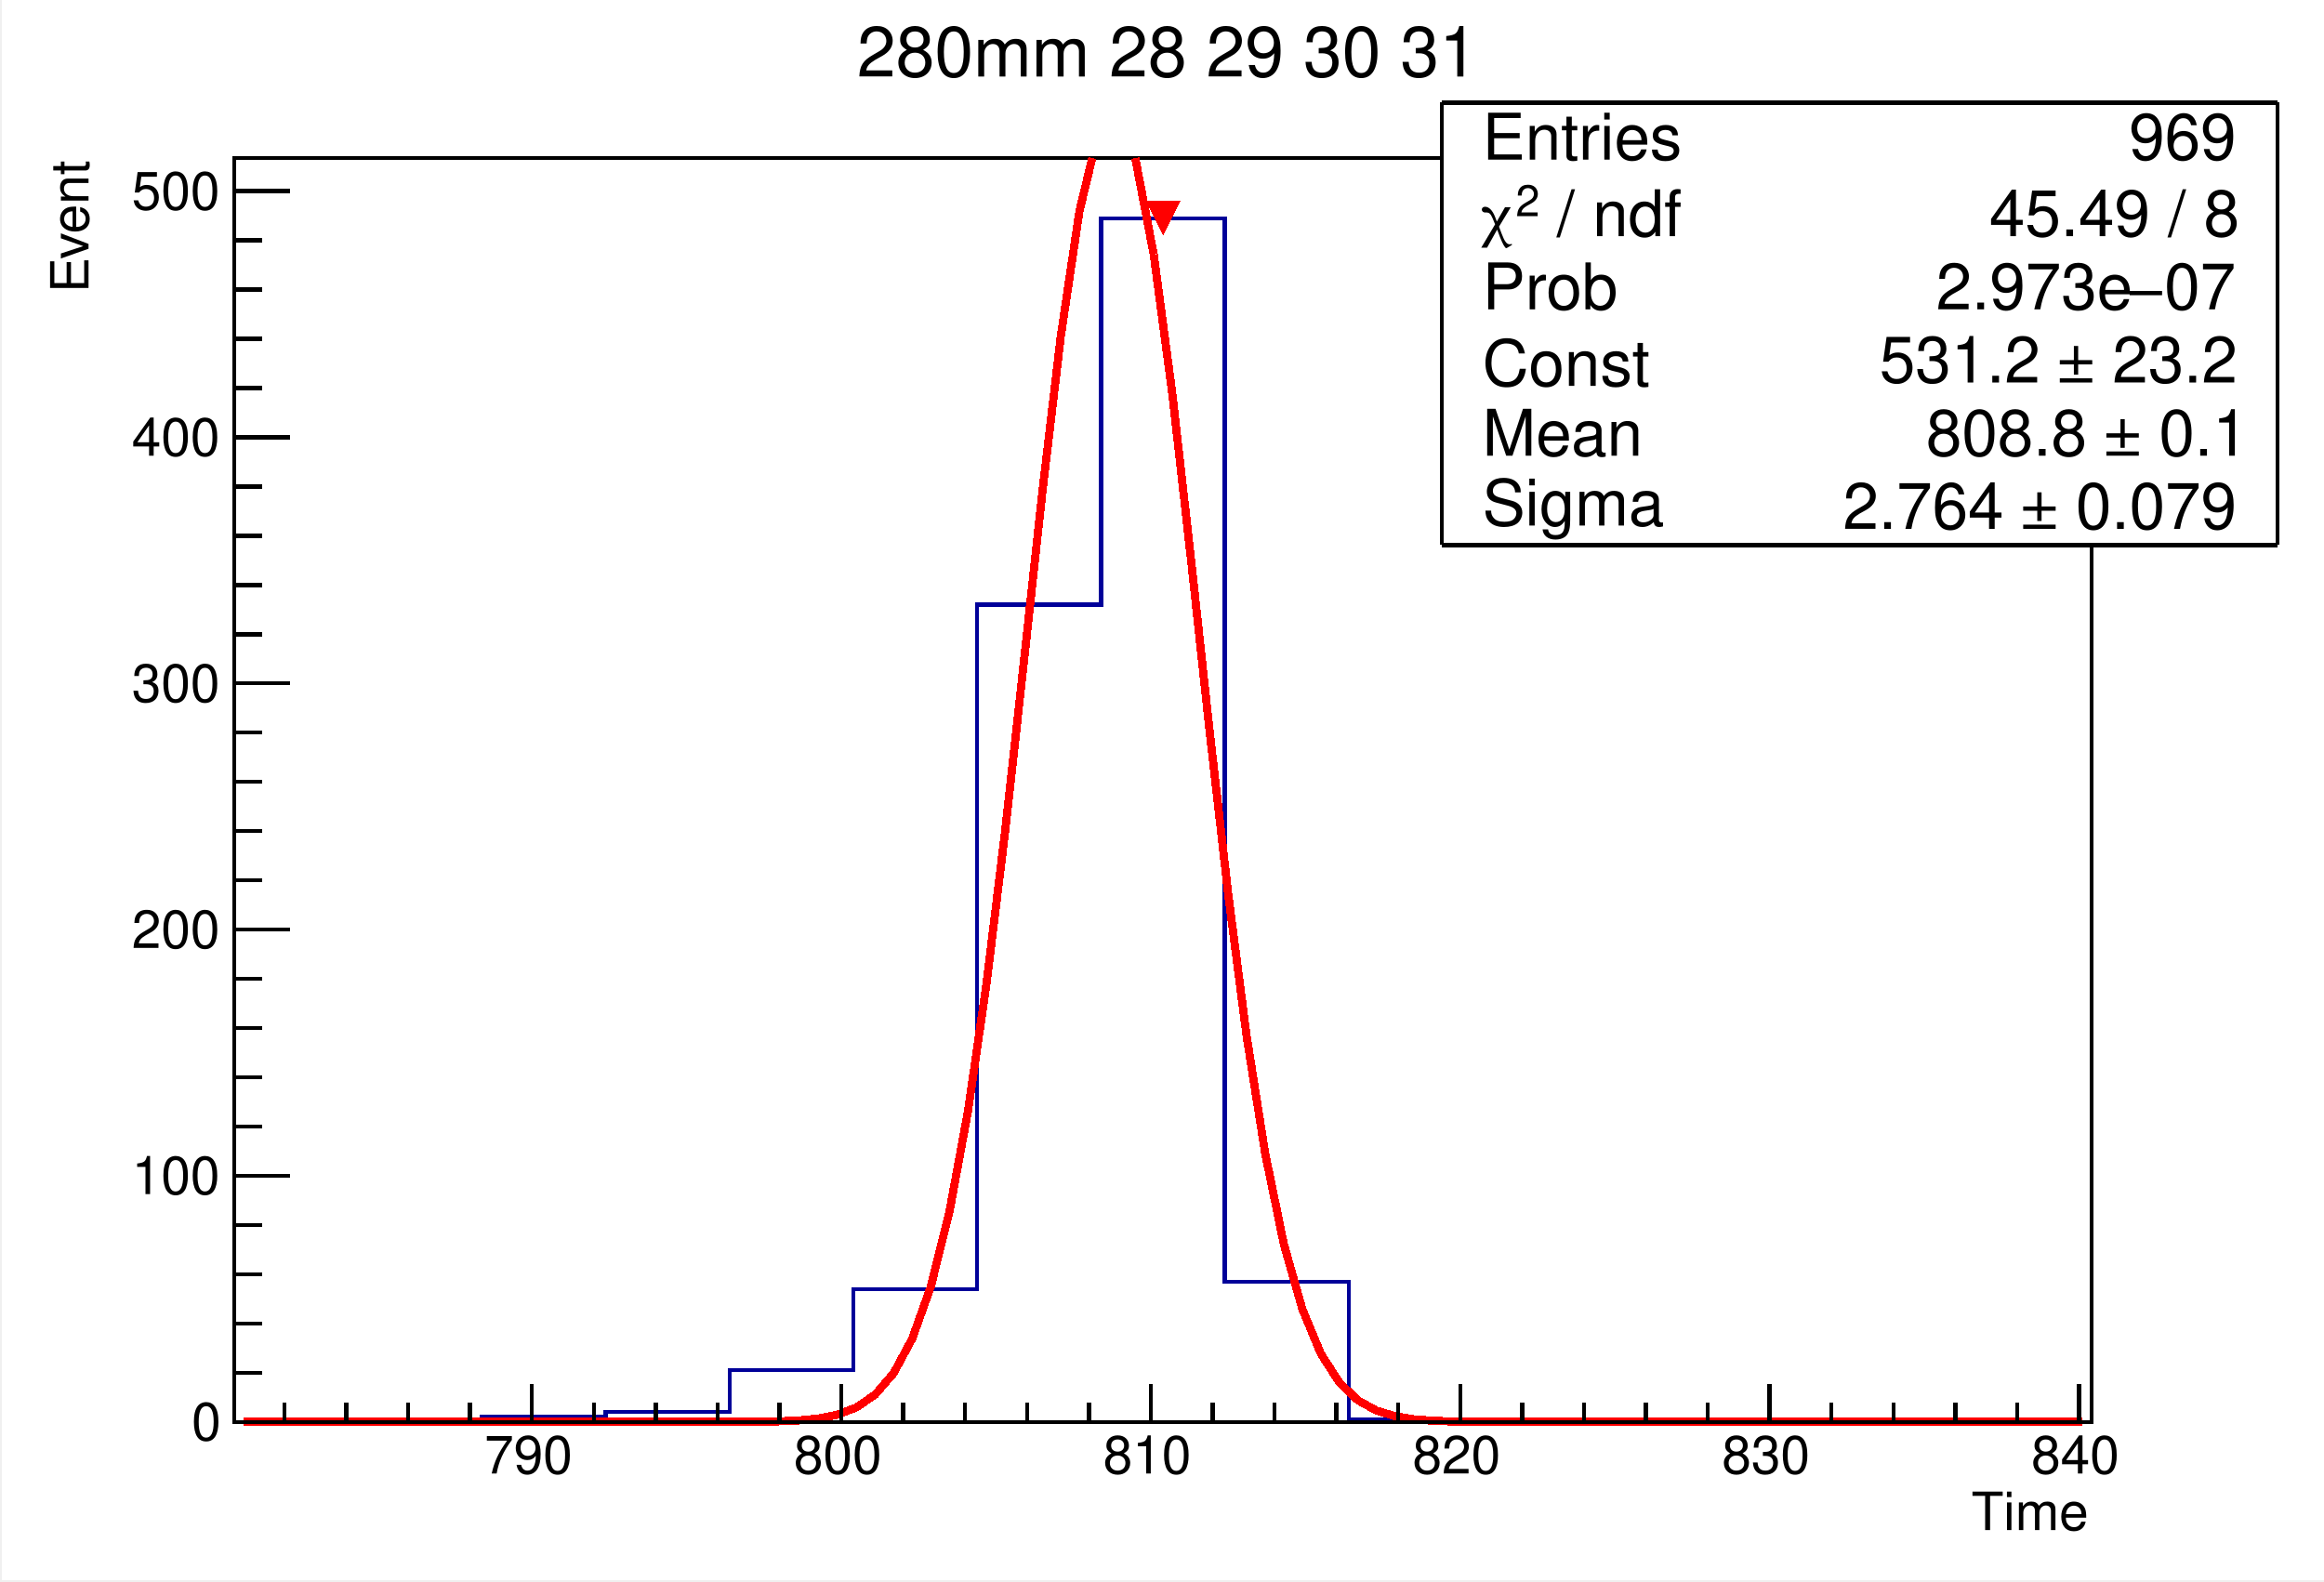
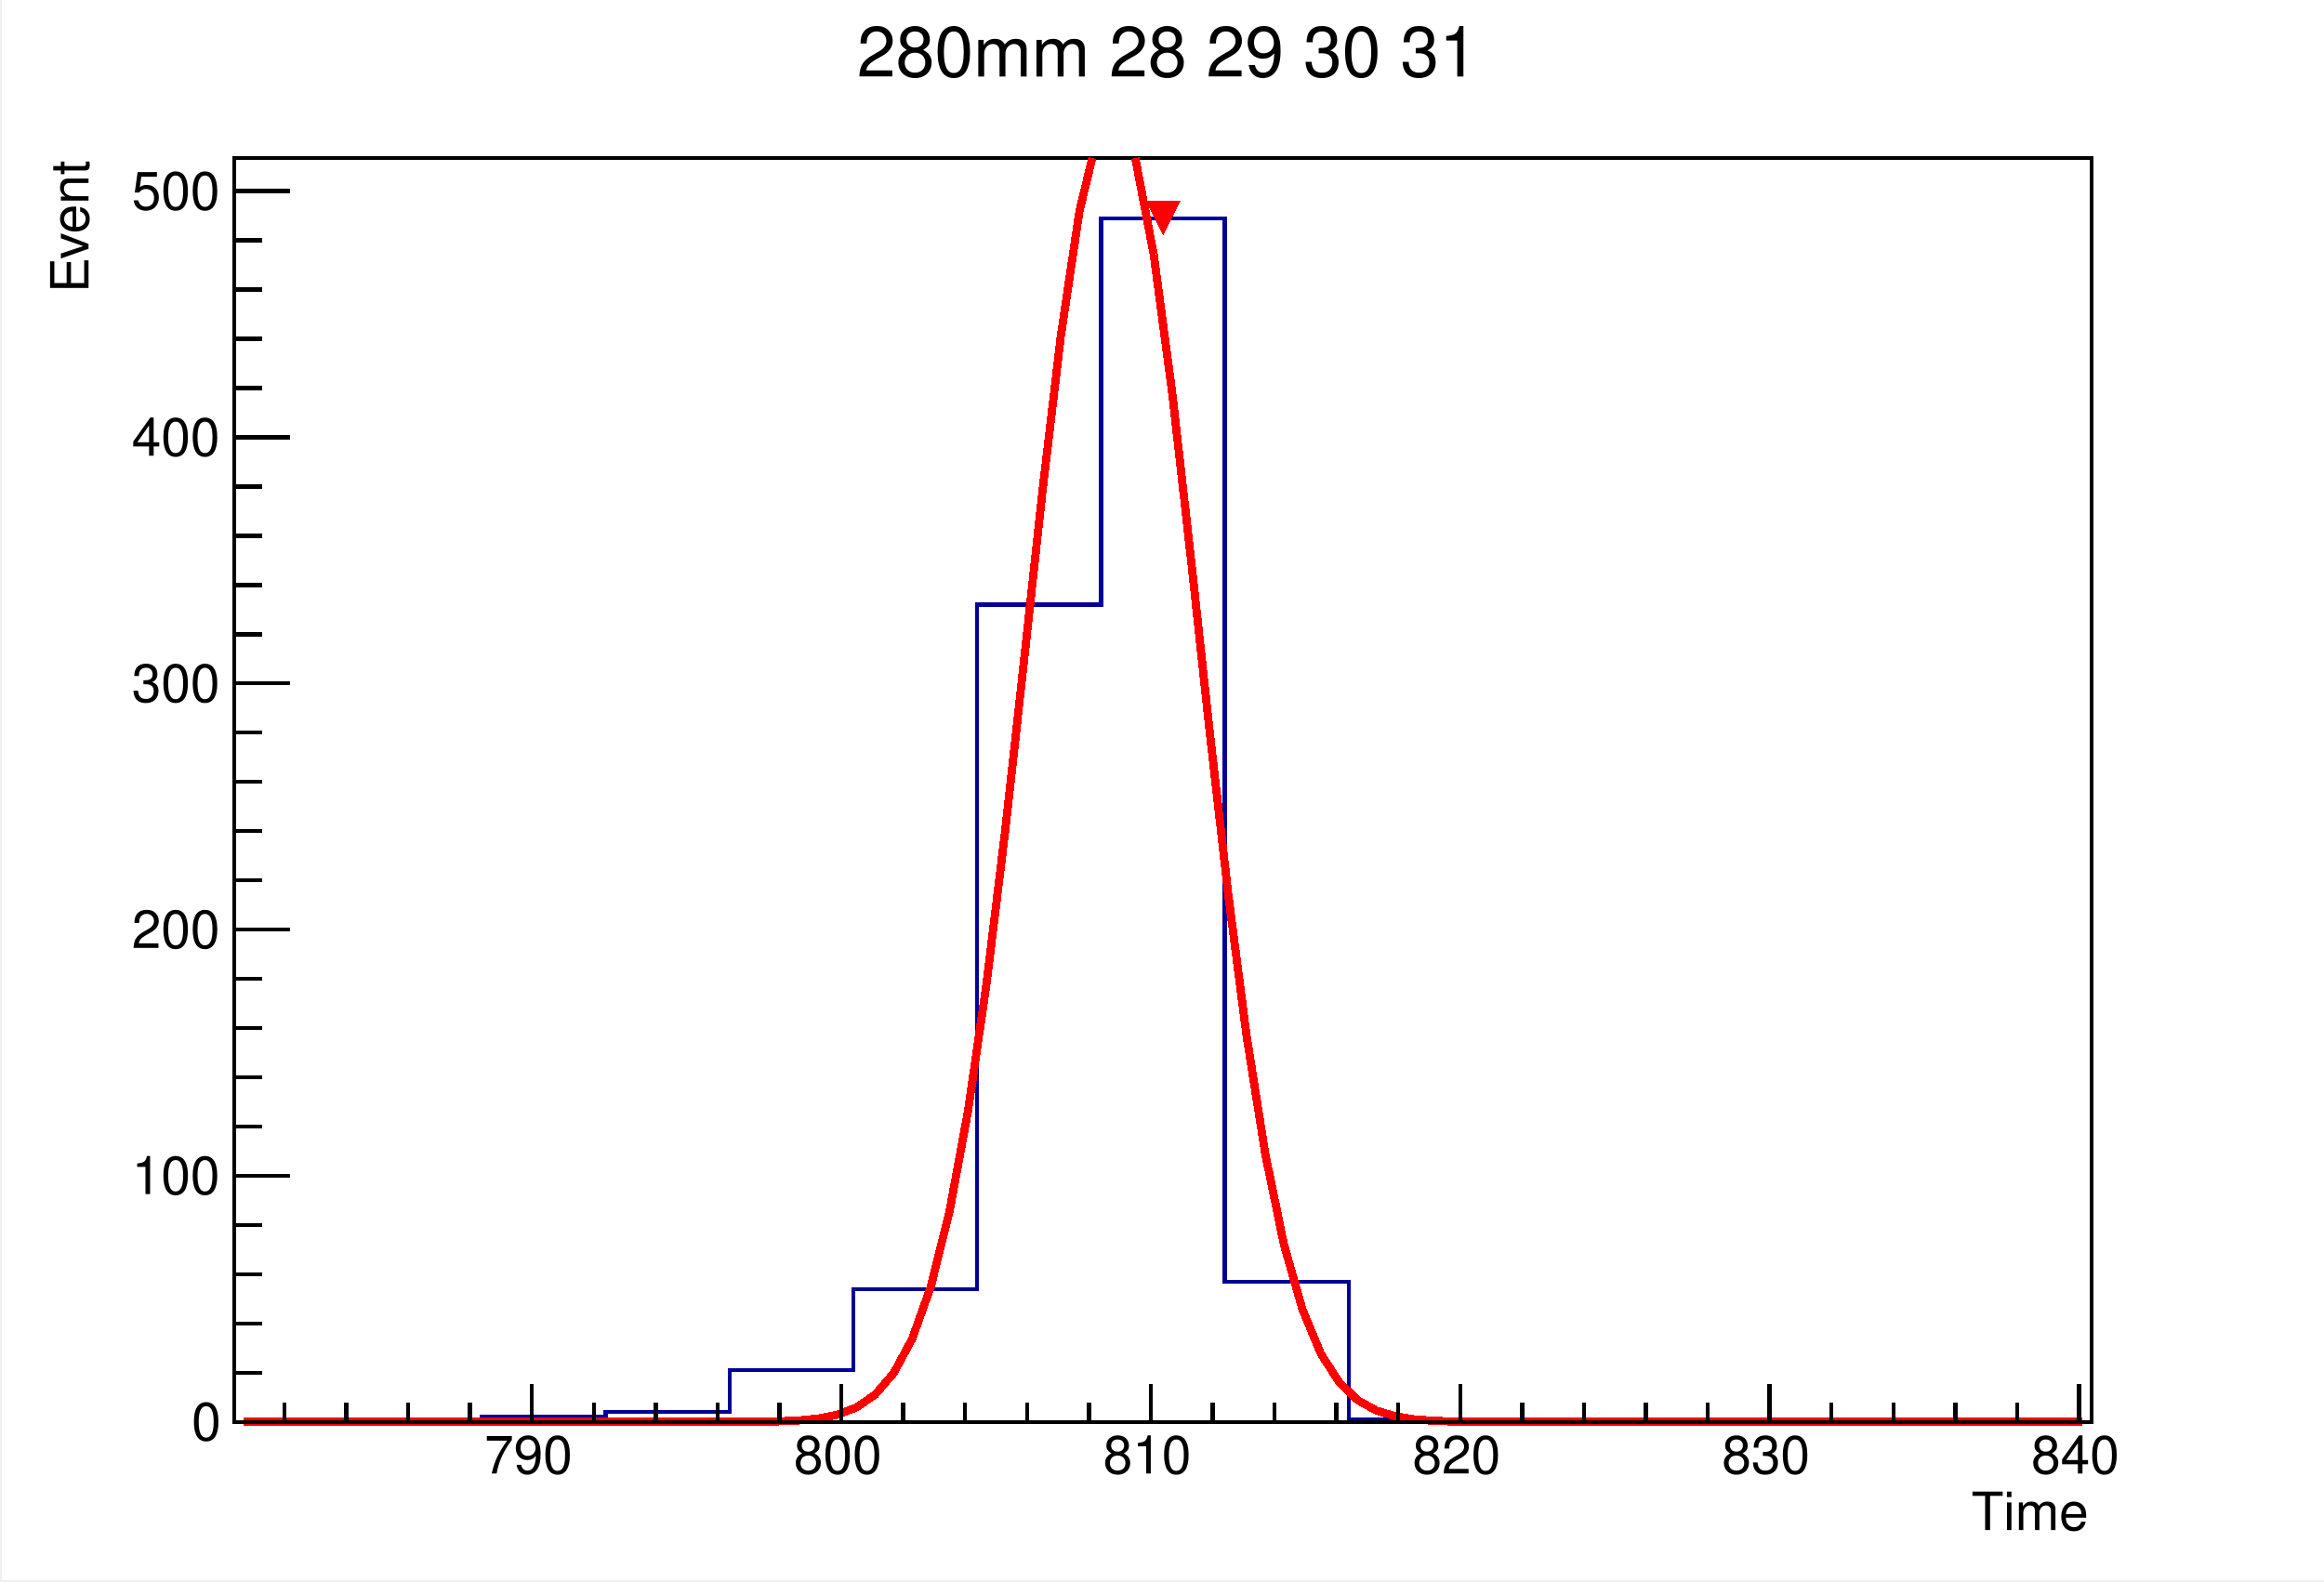
<svg xmlns="http://www.w3.org/2000/svg" width="567.429" height="386.304" viewBox="0 0 567.429 386.304" shape-rendering="crispEdges">
  <defs>
</defs>
  <rect x="0.5" y="0" width="566.929" height="385.804" fill="white" />
  <rect x="57.193" y="38.58" width="453.543" height="308.643" fill="white" />
  <rect x="57.193" y="38.58" width="453.543" height="308.643" fill="none" stroke="black" />
  <rect x="57.193" y="38.58" width="453.543" height="308.643" fill="white" />
  <rect x="57.193" y="38.58" width="453.543" height="308.643" fill="none" stroke="black" />
  <path d="M57.193,347.224h 60.472v -1.202h 30.236v -1.202h 30.236v -10.219h 30.236v -19.837h 30.236v -167.11h 30.236v -94.375h 30.236v 259.682h 30.236v 33.663h 30.236v 0.601h 151.181" fill="none" stroke="#000099" />
  <g fill="#ff0000">
    <polygon points=" 279.741, 49.054 288.188, 49.054 283.965, 57.501" />
  </g>
  <path d="M59.461,347.224h 122.457l 4.535, -0.076l 4.535, -0.104l 4.535, -0.228l 4.535, -0.473l 4.535, -0.933l 4.535, -1.748l 4.535, -3.111l 4.535, -5.252l 4.535, -8.402l 4.535, -12.725l 4.535, -18.215l  4.535, -24.59l 4.535, -31.213l 4.535, -37.094l 4.535, -41.002l 4.535, -41.706l 4.535, -38.294l 4.535, -30.479l 3.136, -12.997" fill="none" stroke="#ff0000" stroke-width="2" />
  <path d="M277.184,38.58l 4.512, 23.579" fill="none" stroke="#ff0000" stroke-width="2" />
  <path d="M281.697,62.16l 4.535, 34.005l 4.535, 40.135l 4.535, 41.883l 4.535, 39.808l 4.535, 34.985l 4.535, 28.681l 4.535, 22.054l 4.535, 15.966l 4.535, 10.911l 4.535, 7.052l 4.535, 4.317l 4.535, 2.506l 4.535,  1.38l 4.535, 0.722l 4.535, 0.359l 4.535, 0.17l 4.535, 0.076l 4.535, 0.054h 136.063" fill="none" stroke="#ff0000" stroke-width="2" />
  <path d="M499.398,347.224h 9.071" fill="none" stroke="#ff0000" stroke-width="2" />
-   <rect x="351.996" y="25.077" width="204.094" height="108.025" fill="white" />
-   <path d="M351.996,133.102h 204.094" fill="none" stroke="black" />
-   <path d="M556.091,133.102v -108.025" fill="none" stroke="black" />
-   <path d="M556.091,25.077h -204.094" fill="none" stroke="black" />
-   <path d="M351.996,25.077v 108.025" fill="none" stroke="black" />
-   <text xml:space="preserve" x="361.938" y="38.986" fill="black" font-size="15.696" font-family="Helvetica">Entries </text>
-   <text xml:space="preserve" x="515.447" y="38.986" fill="black" font-size="15.696" font-family="Helvetica"> 969</text>
-   <text xml:space="preserve" x="375.745" y="57.668" fill="black" font-size="15.696" font-family="Helvetica"> / ndf </text>
-   <text xml:space="preserve" x="370.06" y="52.794" fill="black" font-size="10.631" font-family="Helvetica">2</text>
-   <text xml:space="preserve" x="361.938" y="57.668" fill="black" font-size="15.696" font-family="Times">χ</text>
-   <text xml:space="preserve" x="481.334" y="57.668" fill="black" font-size="15.696" font-family="Helvetica"> 45.49 / 8</text>
-   <text xml:space="preserve" x="361.938" y="75.536" fill="black" font-size="15.696" font-family="Helvetica">Prob  </text>
-   <text xml:space="preserve" x="528.443" y="75.536" fill="black" font-size="15.696" font-family="Helvetica">07</text>
-   <text xml:space="preserve" x="519.508" y="75.536" fill="black" font-size="15.696" font-family="Times">−</text>
-   <text xml:space="preserve" x="468.338" y="75.536" fill="black" font-size="15.696" font-family="Helvetica"> 2.973e</text>
-   <text xml:space="preserve" x="361.938" y="94.218" fill="black" font-size="15.696" font-family="Helvetica">Const    </text>
-   <text xml:space="preserve" x="511.386" y="93.405" fill="black" font-size="15.696" font-family="Helvetica"> 23.2</text>
-   <text xml:space="preserve" x="502.452" y="93.405" fill="black" font-size="15.696" font-family="Times">±</text>
-   <text xml:space="preserve" x="454.531" y="93.405" fill="black" font-size="15.696" font-family="Helvetica"> 531.2 </text>
-   <text xml:space="preserve" x="361.938" y="111.274" fill="black" font-size="15.696" font-family="Helvetica">Mean     </text>
-   <text xml:space="preserve" x="522.757" y="111.274" fill="black" font-size="15.696" font-family="Helvetica"> 0.1</text>
-   <text xml:space="preserve" x="513.823" y="111.274" fill="black" font-size="15.696" font-family="Times">±</text>
-   <text xml:space="preserve" x="465.902" y="111.274" fill="black" font-size="15.696" font-family="Helvetica"> 808.8 </text>
-   <text xml:space="preserve" x="361.938" y="128.331" fill="black" font-size="15.696" font-family="Helvetica">Sigma    </text>
-   <text xml:space="preserve" x="502.452" y="129.143" fill="black" font-size="15.696" font-family="Helvetica"> 0.079</text>
-   <text xml:space="preserve" x="493.517" y="129.143" fill="black" font-size="15.696" font-family="Times">±</text>
-   <text xml:space="preserve" x="445.596" y="129.143" fill="black" font-size="15.696" font-family="Helvetica"> 2.764 </text>
  <path d="M57.193,347.224h 453.543" fill="none" stroke="black" />
  <path d="M129.869,337.964v 9.259" fill="none" stroke="black" />
  <path d="M144.98,342.594v 4.63" fill="none" stroke="black" />
  <path d="M160.09,342.594v 4.63" fill="none" stroke="black" />
  <path d="M175.201,342.594v 4.63" fill="none" stroke="black" />
  <path d="M190.312,342.594v 4.63" fill="none" stroke="black" />
  <path d="M205.423,337.964v 9.259" fill="none" stroke="black" />
  <path d="M220.533,342.594v 4.63" fill="none" stroke="black" />
  <path d="M235.644,342.594v 4.63" fill="none" stroke="black" />
  <path d="M250.755,342.594v 4.63" fill="none" stroke="black" />
  <path d="M265.866,342.594v 4.63" fill="none" stroke="black" />
  <path d="M280.976,337.964v 9.259" fill="none" stroke="black" />
  <path d="M296.087,342.594v 4.63" fill="none" stroke="black" />
  <path d="M311.198,342.594v 4.63" fill="none" stroke="black" />
  <path d="M326.309,342.594v 4.63" fill="none" stroke="black" />
  <path d="M341.419,342.594v 4.63" fill="none" stroke="black" />
  <path d="M356.53,337.964v 9.259" fill="none" stroke="black" />
  <path d="M371.641,342.594v 4.63" fill="none" stroke="black" />
  <path d="M386.751,342.594v 4.63" fill="none" stroke="black" />
  <path d="M401.862,342.594v 4.63" fill="none" stroke="black" />
  <path d="M416.973,342.594v 4.63" fill="none" stroke="black" />
  <path d="M432.084,337.964v 9.259" fill="none" stroke="black" />
  <path d="M447.194,342.594v 4.63" fill="none" stroke="black" />
  <path d="M462.305,342.594v 4.63" fill="none" stroke="black" />
  <path d="M477.416,342.594v 4.63" fill="none" stroke="black" />
  <path d="M492.527,342.594v 4.63" fill="none" stroke="black" />
  <path d="M507.637,337.964v 9.259" fill="none" stroke="black" />
  <path d="M129.869,337.964v 9.259" fill="none" stroke="black" />
  <path d="M114.758,342.594v 4.63" fill="none" stroke="black" />
  <path d="M99.648,342.594v 4.63" fill="none" stroke="black" />
  <path d="M84.537,342.594v 4.63" fill="none" stroke="black" />
  <path d="M69.426,342.594v 4.63" fill="none" stroke="black" />
  <path d="M507.637,337.964v 9.259" fill="none" stroke="black" />
  <text xml:space="preserve" x="118.272" y="359.813" fill="black" font-size="12.888" font-family="Helvetica">790</text>
  <text xml:space="preserve" x="193.808" y="359.813" fill="black" font-size="12.888" font-family="Helvetica">800</text>
  <text xml:space="preserve" x="269.345" y="359.813" fill="black" font-size="12.888" font-family="Helvetica">810</text>
  <text xml:space="preserve" x="344.881" y="359.813" fill="black" font-size="12.888" font-family="Helvetica">820</text>
  <text xml:space="preserve" x="420.417" y="359.813" fill="black" font-size="12.888" font-family="Helvetica">830</text>
  <text xml:space="preserve" x="495.954" y="359.813" fill="black" font-size="12.888" font-family="Helvetica">840</text>
  <text xml:space="preserve" x="481.334" y="373.621" fill="black" font-size="12.888" font-family="Helvetica">Time</text>
  <path d="M57.193,347.224v -308.643" fill="none" stroke="black" />
  <path d="M70.799,347.224h -13.606" fill="none" stroke="black" />
  <path d="M63.996,335.201h -6.803" fill="none" stroke="black" />
  <path d="M63.996,323.179h -6.803" fill="none" stroke="black" />
  <path d="M63.996,311.157h -6.803" fill="none" stroke="black" />
  <path d="M63.996,299.134h -6.803" fill="none" stroke="black" />
  <path d="M70.799,287.112h -13.606" fill="none" stroke="black" />
  <path d="M63.996,275.09h -6.803" fill="none" stroke="black" />
  <path d="M63.996,263.067h -6.803" fill="none" stroke="black" />
  <path d="M63.996,251.045h -6.803" fill="none" stroke="black" />
  <path d="M63.996,239.023h -6.803" fill="none" stroke="black" />
  <path d="M70.799,227h -13.606" fill="none" stroke="black" />
  <path d="M63.996,214.978h -6.803" fill="none" stroke="black" />
  <path d="M63.996,202.956h -6.803" fill="none" stroke="black" />
  <path d="M63.996,190.933h -6.803" fill="none" stroke="black" />
  <path d="M63.996,178.911h -6.803" fill="none" stroke="black" />
  <path d="M70.799,166.889h -13.606" fill="none" stroke="black" />
  <path d="M63.996,154.866h -6.803" fill="none" stroke="black" />
  <path d="M63.996,142.844h -6.803" fill="none" stroke="black" />
  <path d="M63.996,130.822h -6.803" fill="none" stroke="black" />
  <path d="M63.996,118.799h -6.803" fill="none" stroke="black" />
  <path d="M70.799,106.777h -13.606" fill="none" stroke="black" />
  <path d="M63.996,94.755h -6.803" fill="none" stroke="black" />
  <path d="M63.996,82.732h -6.803" fill="none" stroke="black" />
  <path d="M63.996,70.71h -6.803" fill="none" stroke="black" />
  <path d="M63.996,58.688h -6.803" fill="none" stroke="black" />
  <path d="M70.799,46.665h -13.606" fill="none" stroke="black" />
  <path d="M70.799,46.665h -13.606" fill="none" stroke="black" />
  <text xml:space="preserve" x="46.797" y="351.691" fill="black" font-size="12.888" font-family="Helvetica">0</text>
  <text xml:space="preserve" x="32.177" y="291.587" fill="black" font-size="12.888" font-family="Helvetica">100</text>
  <text xml:space="preserve" x="32.177" y="231.483" fill="black" font-size="12.888" font-family="Helvetica">200</text>
  <text xml:space="preserve" x="32.177" y="171.378" fill="black" font-size="12.888" font-family="Helvetica">300</text>
  <text xml:space="preserve" x="32.177" y="111.274" fill="black" font-size="12.888" font-family="Helvetica">400</text>
  <text xml:space="preserve" x="32.177" y="51.17" fill="black" font-size="12.888" font-family="Helvetica">500</text>
  <g transform="rotate(-90,21.6177,71.4753)">
    <text xml:space="preserve" x="21.618" y="71.475" fill="black" font-size="12.888" font-family="Helvetica">Event</text>
  </g>
-   <rect x="351.996" y="25.077" width="204.094" height="108.025" fill="white" />
-   <path d="M351.996,133.102h 204.094" fill="none" stroke="black" />
-   <path d="M556.091,133.102v -108.025" fill="none" stroke="black" />
-   <path d="M556.091,25.077h -204.094" fill="none" stroke="black" />
-   <path d="M351.996,25.077v 108.025" fill="none" stroke="black" />
-   <text xml:space="preserve" x="361.938" y="38.986" fill="black" font-size="15.696" font-family="Helvetica">Entries </text>
-   <text xml:space="preserve" x="515.447" y="38.986" fill="black" font-size="15.696" font-family="Helvetica"> 969</text>
-   <text xml:space="preserve" x="375.745" y="57.668" fill="black" font-size="15.696" font-family="Helvetica"> / ndf </text>
-   <text xml:space="preserve" x="370.06" y="52.794" fill="black" font-size="10.631" font-family="Helvetica">2</text>
-   <text xml:space="preserve" x="361.938" y="57.668" fill="black" font-size="15.696" font-family="Times">χ</text>
-   <text xml:space="preserve" x="481.334" y="57.668" fill="black" font-size="15.696" font-family="Helvetica"> 45.49 / 8</text>
-   <text xml:space="preserve" x="361.938" y="75.536" fill="black" font-size="15.696" font-family="Helvetica">Prob  </text>
-   <text xml:space="preserve" x="528.443" y="75.536" fill="black" font-size="15.696" font-family="Helvetica">07</text>
-   <text xml:space="preserve" x="519.508" y="75.536" fill="black" font-size="15.696" font-family="Times">−</text>
-   <text xml:space="preserve" x="468.338" y="75.536" fill="black" font-size="15.696" font-family="Helvetica"> 2.973e</text>
-   <text xml:space="preserve" x="361.938" y="94.218" fill="black" font-size="15.696" font-family="Helvetica">Const    </text>
-   <text xml:space="preserve" x="511.386" y="93.405" fill="black" font-size="15.696" font-family="Helvetica"> 23.2</text>
-   <text xml:space="preserve" x="502.452" y="93.405" fill="black" font-size="15.696" font-family="Times">±</text>
-   <text xml:space="preserve" x="454.531" y="93.405" fill="black" font-size="15.696" font-family="Helvetica"> 531.2 </text>
-   <text xml:space="preserve" x="361.938" y="111.274" fill="black" font-size="15.696" font-family="Helvetica">Mean     </text>
-   <text xml:space="preserve" x="522.757" y="111.274" fill="black" font-size="15.696" font-family="Helvetica"> 0.1</text>
-   <text xml:space="preserve" x="513.823" y="111.274" fill="black" font-size="15.696" font-family="Times">±</text>
-   <text xml:space="preserve" x="465.902" y="111.274" fill="black" font-size="15.696" font-family="Helvetica"> 808.8 </text>
-   <text xml:space="preserve" x="361.938" y="128.331" fill="black" font-size="15.696" font-family="Helvetica">Sigma    </text>
-   <text xml:space="preserve" x="502.452" y="129.143" fill="black" font-size="15.696" font-family="Helvetica"> 0.079</text>
-   <text xml:space="preserve" x="493.517" y="129.143" fill="black" font-size="15.696" font-family="Times">±</text>
-   <text xml:space="preserve" x="445.596" y="129.143" fill="black" font-size="15.696" font-family="Helvetica"> 2.764 </text>
  <text xml:space="preserve" x="209.24" y="18.681" fill="black" font-size="17.047" font-family="Helvetica">280mm 28 29 30 31</text>
</svg>
